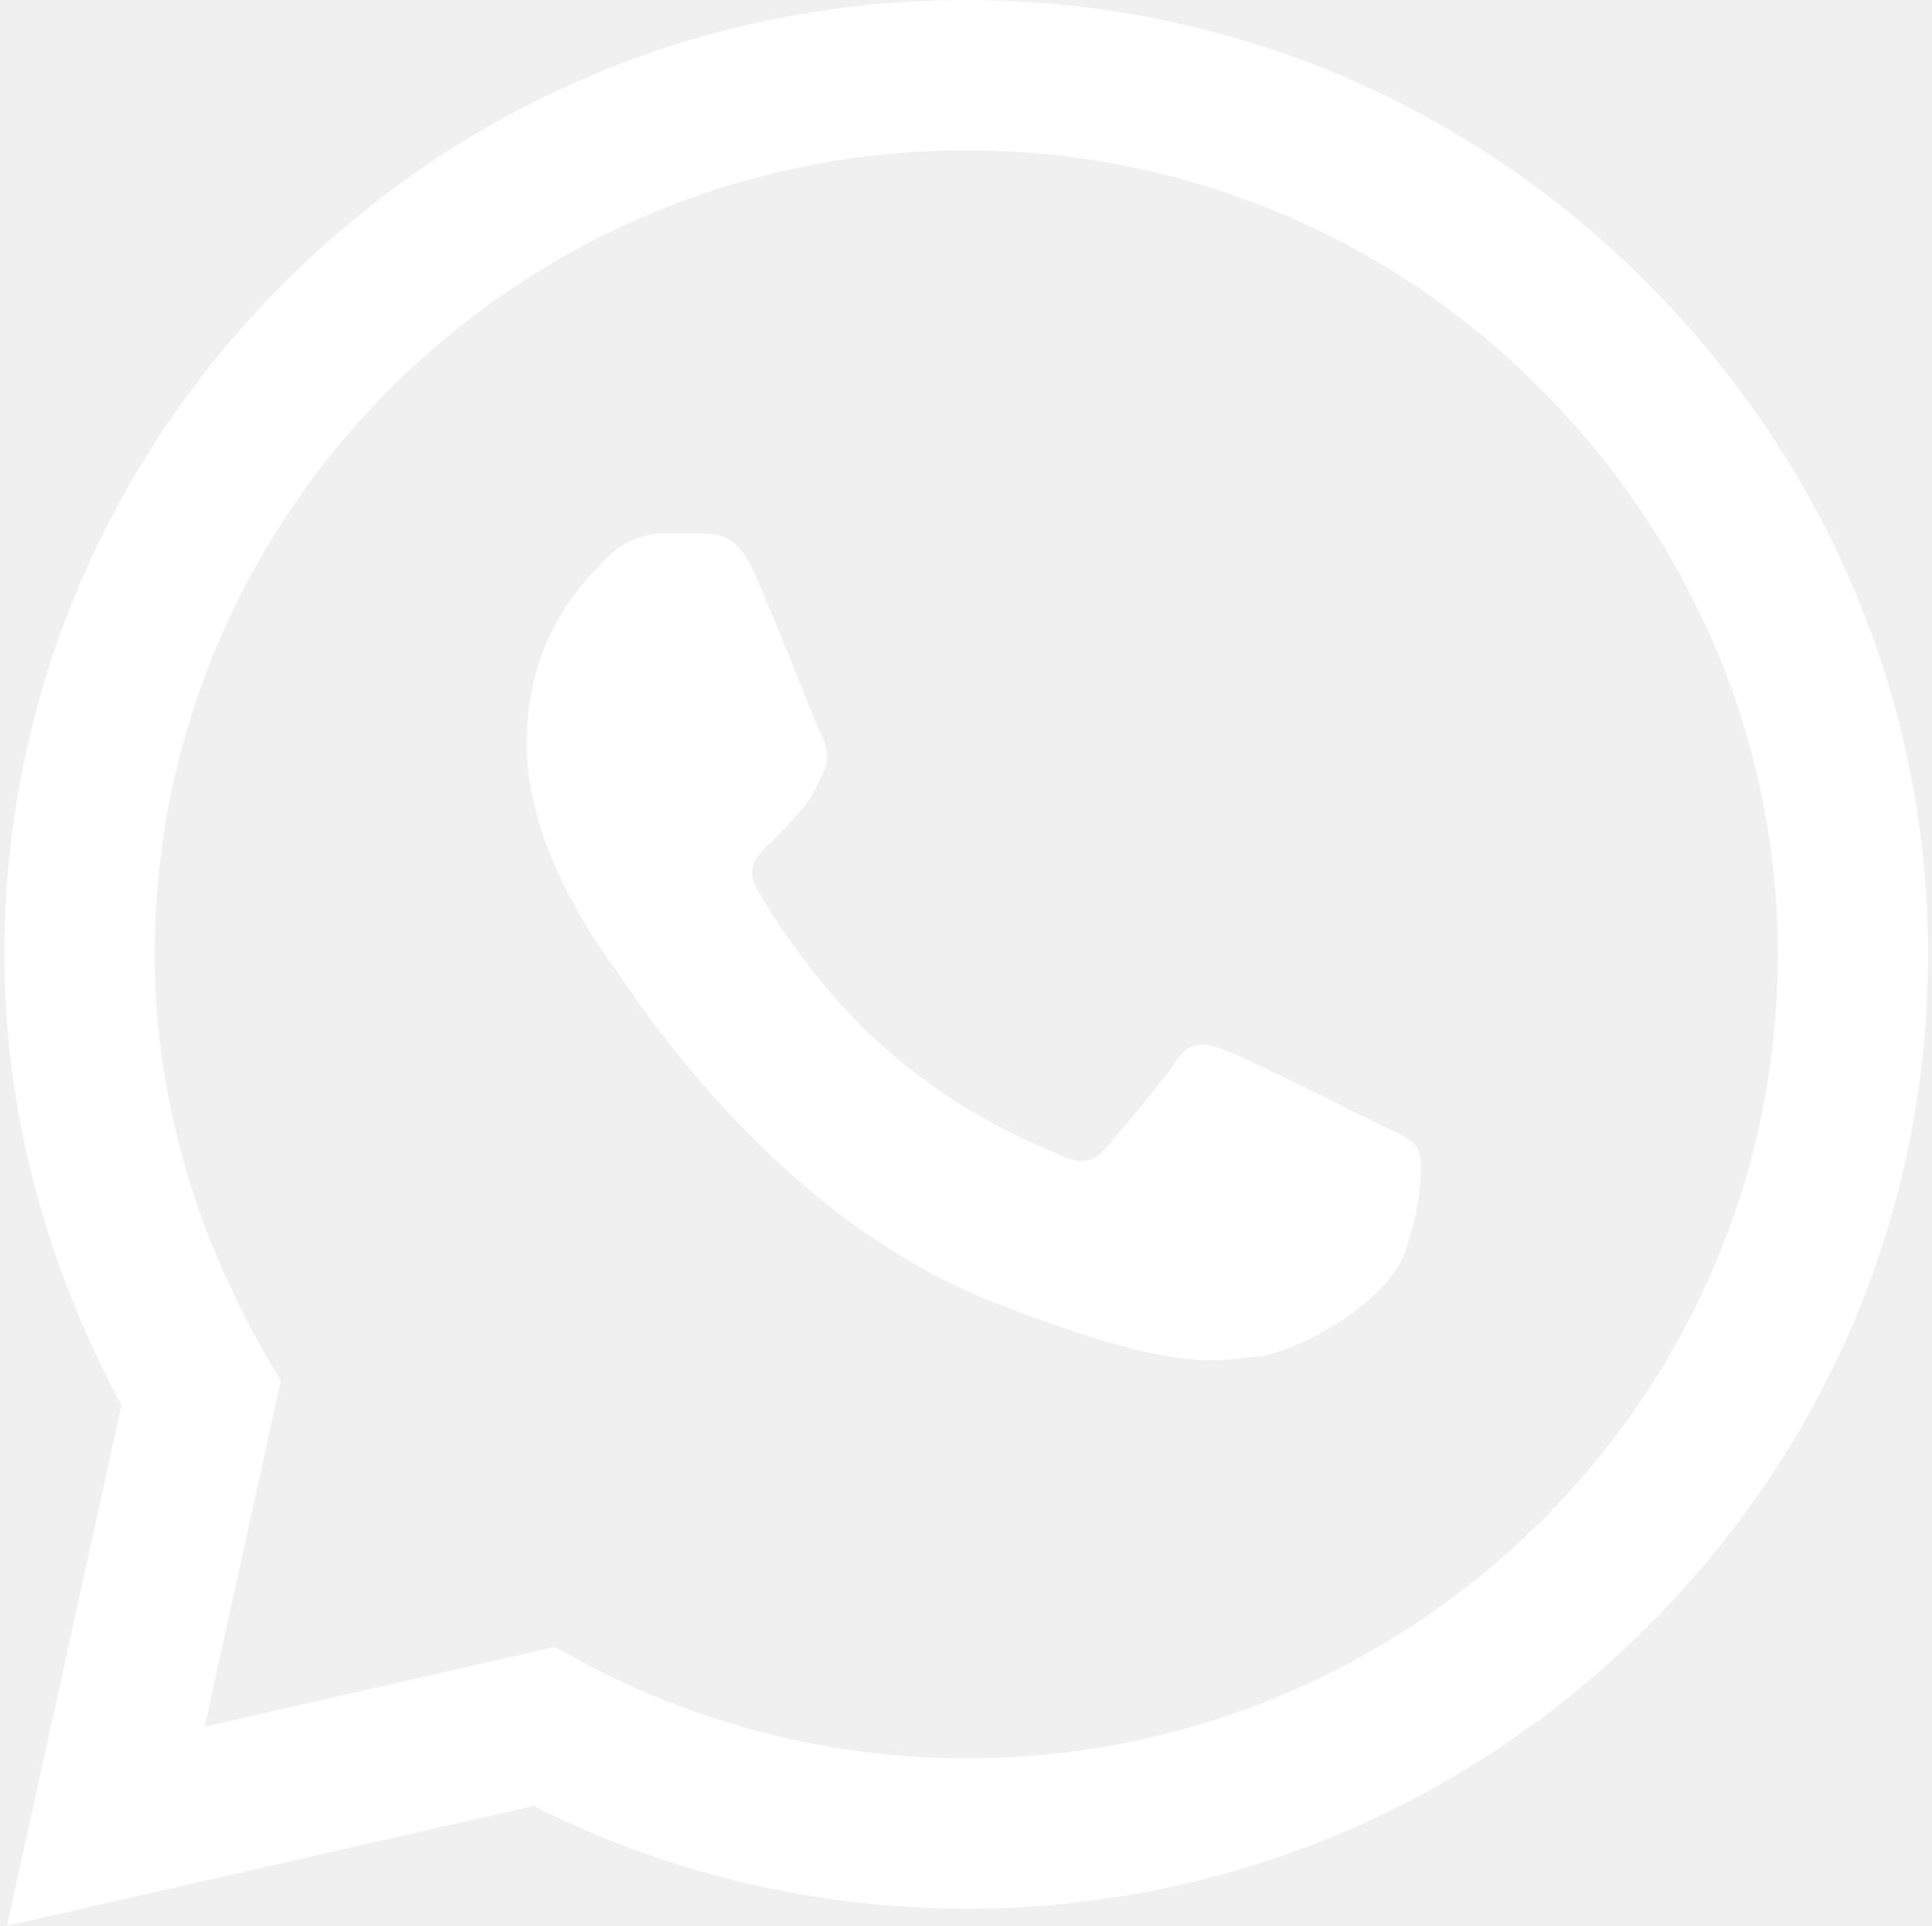
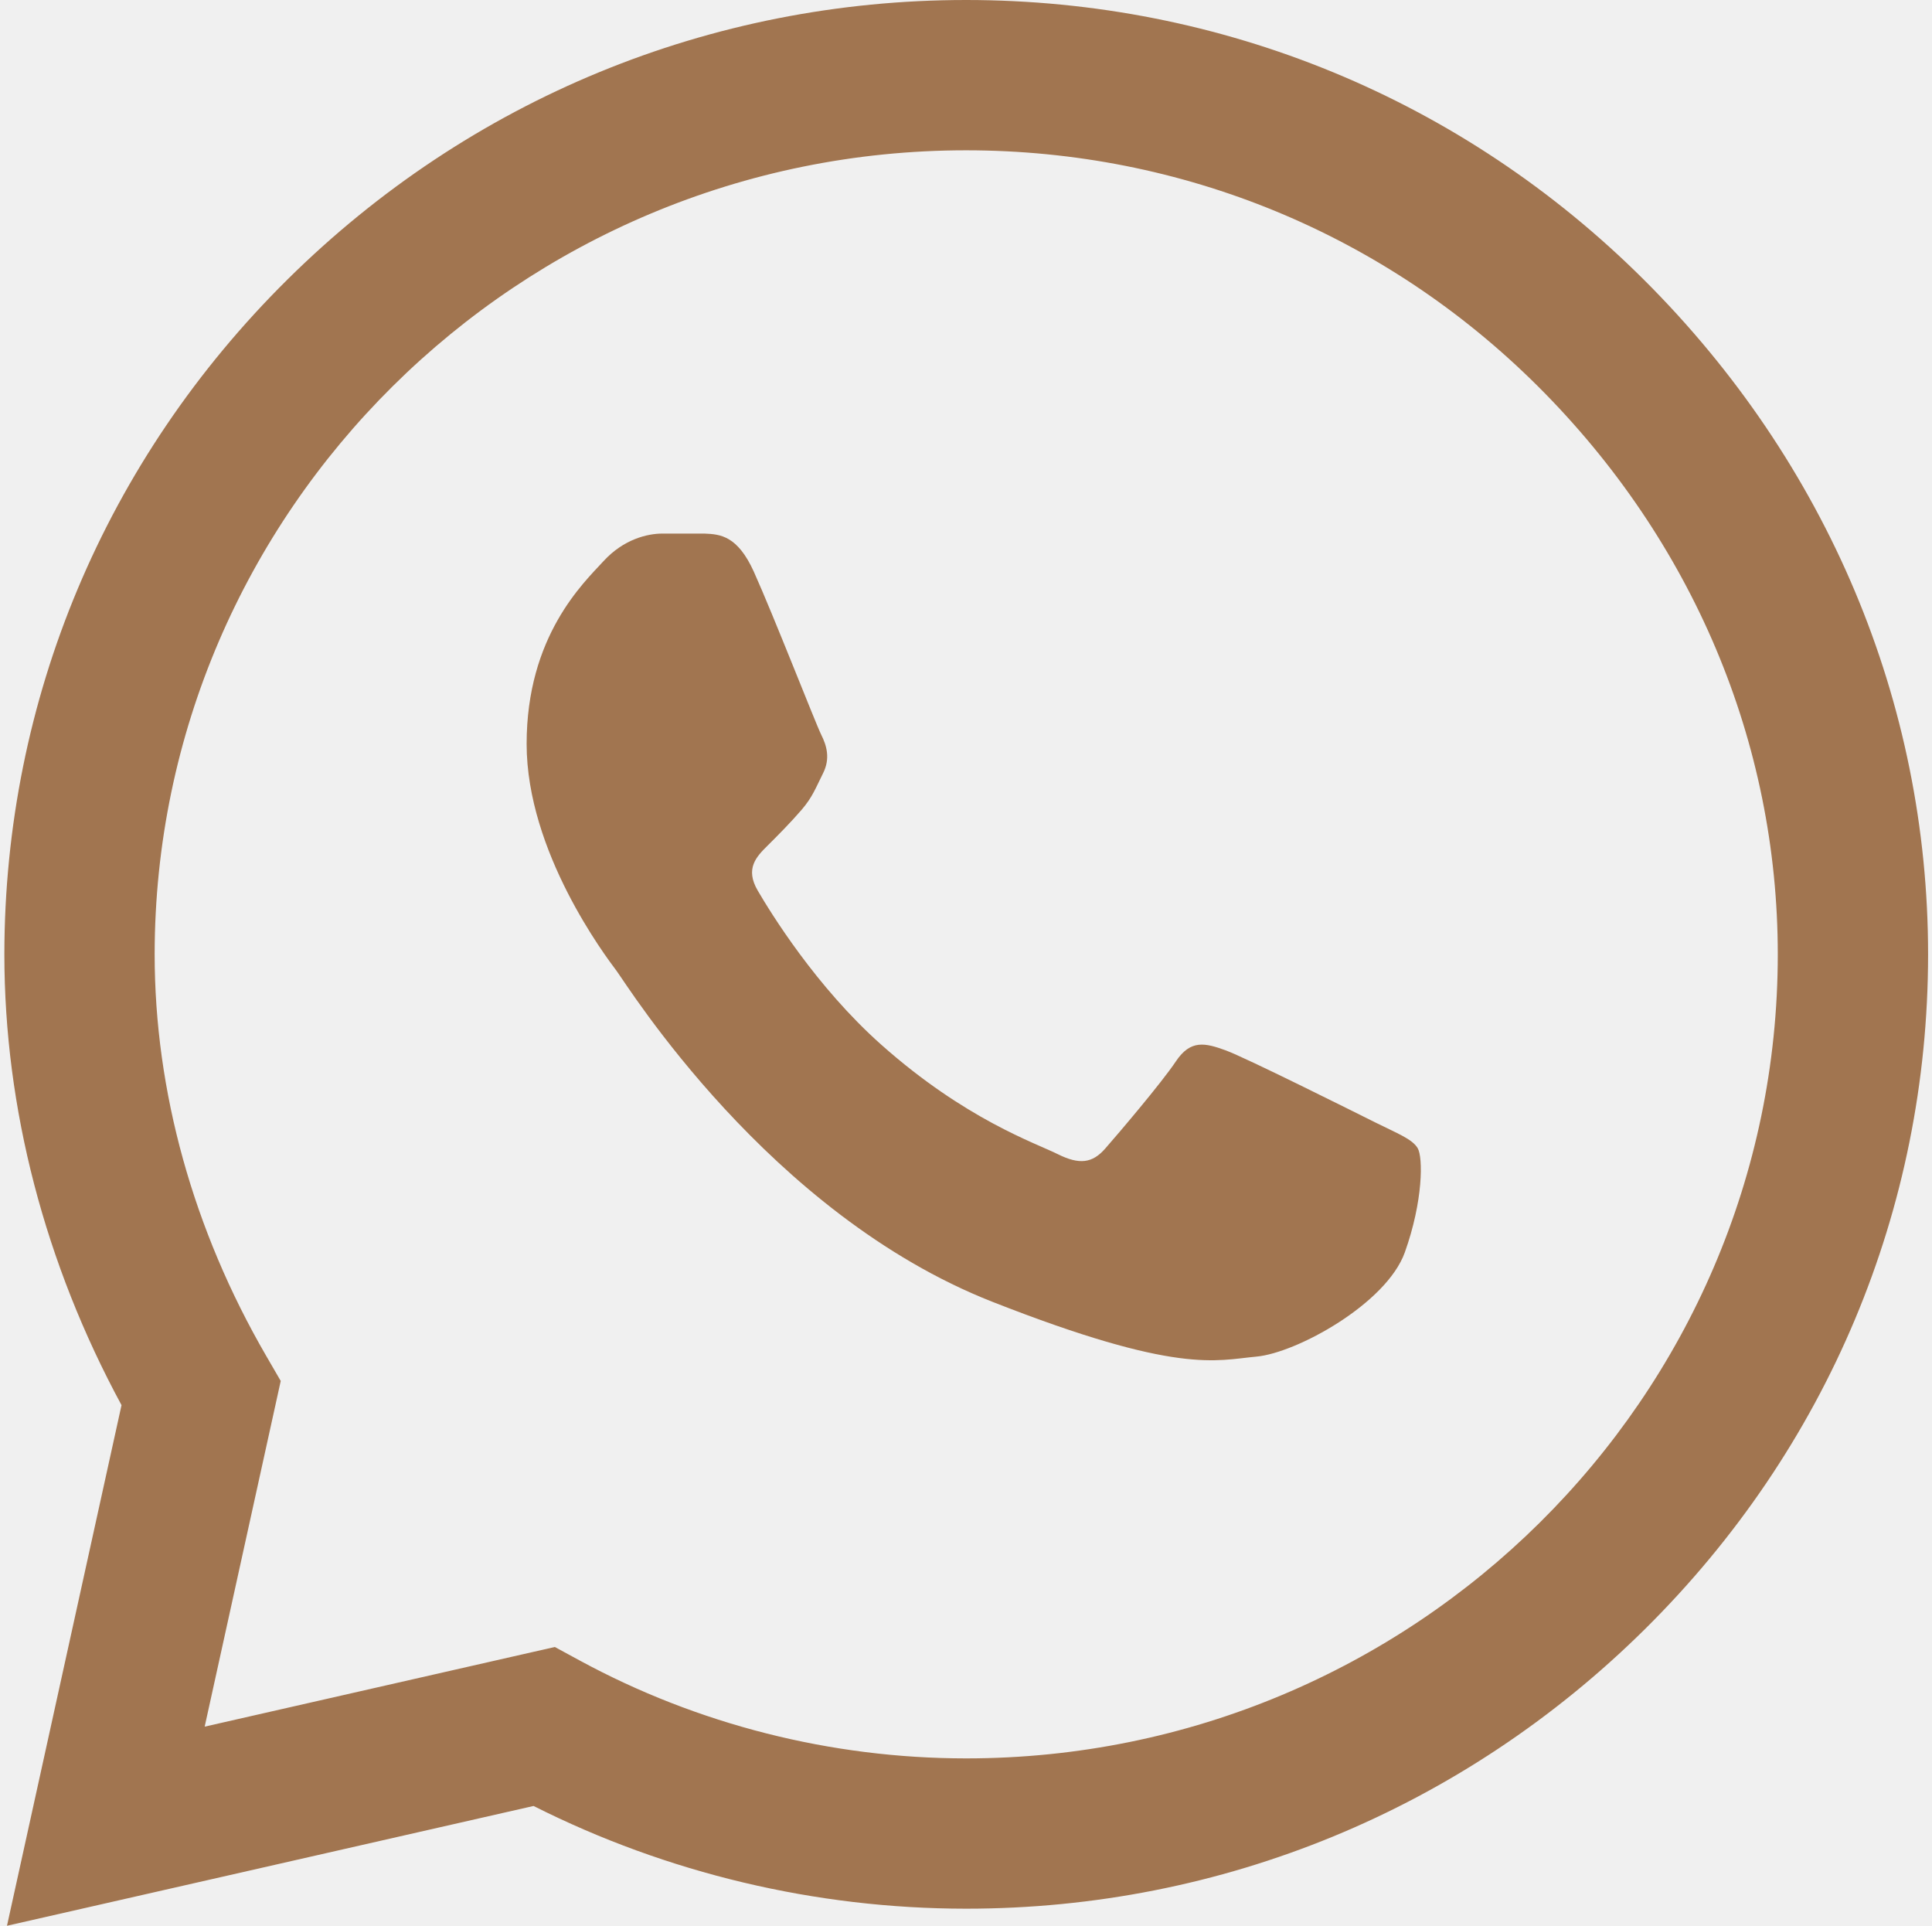
<svg xmlns="http://www.w3.org/2000/svg" width="301" height="300" viewBox="0 0 301 300" fill="none">
-   <path d="M256.103 43.565C227.92 15.488 190.43 0.016 150.529 0C110.717 0 73.167 15.459 44.799 43.529C16.381 71.647 0.716 109.014 0.68 148.611V148.656V148.684C0.684 172.65 6.981 196.827 18.933 218.896L1.089 300L83.127 281.339C103.905 291.811 127.089 297.331 150.471 297.34H150.531C190.336 297.34 227.886 281.879 256.258 253.807C284.701 225.666 300.373 188.347 300.391 148.725C300.403 109.383 284.676 72.036 256.103 43.565V43.565ZM150.529 273.926H150.476C129.481 273.917 108.678 268.645 90.319 258.678L86.439 256.572L31.888 268.98L43.737 215.128L41.453 211.189C30.096 191.604 24.094 169.984 24.094 148.659C24.138 79.635 80.85 23.415 150.524 23.415C184.183 23.428 215.81 36.477 239.577 60.152C263.704 84.194 276.986 115.647 276.974 148.718C276.947 217.758 220.223 273.926 150.529 273.926V273.926Z" fill="white" />
-   <path d="M109.753 83.123H103.184C100.898 83.123 97.185 83.979 94.045 87.396C90.902 90.816 82.047 99.081 82.047 115.89C82.047 132.699 94.331 148.94 96.043 151.222C97.757 153.502 119.755 189.098 154.596 202.792C183.551 214.172 189.445 211.908 195.728 211.338C202.013 210.77 216.009 203.075 218.866 195.099C221.722 187.122 221.722 180.283 220.866 178.855C220.008 177.432 217.721 176.578 214.295 174.87C210.866 173.161 194.066 164.756 190.924 163.614C187.781 162.476 185.497 161.906 183.21 165.328C180.924 168.743 174.192 176.644 172.192 178.924C170.194 181.206 168.193 181.492 164.765 179.782C161.336 178.068 150.409 174.397 137.315 162.76C127.123 153.703 120.05 142.154 118.05 138.734C116.052 135.317 117.837 133.468 119.556 131.763C121.096 130.234 123.177 128.142 124.891 126.148C126.603 124.152 127.091 122.729 128.235 120.449C129.377 118.169 128.805 116.174 127.949 114.466C127.091 112.756 120.513 95.863 117.464 89.106H117.466C114.898 83.416 112.195 83.224 109.753 83.123V83.123Z" fill="white" />
+   <path d="M256.103 43.565C227.92 15.488 190.43 0.016 150.529 0C110.717 0 73.167 15.459 44.799 43.529C16.381 71.647 0.716 109.014 0.68 148.611V148.656V148.684C0.684 172.65 6.981 196.827 18.933 218.896L1.089 300L83.127 281.339C103.905 291.811 127.089 297.331 150.471 297.34H150.531C190.336 297.34 227.886 281.879 256.258 253.807C284.701 225.666 300.373 188.347 300.391 148.725C300.403 109.383 284.676 72.036 256.103 43.565V43.565ZM150.529 273.926H150.476C129.481 273.917 108.678 268.645 90.319 258.678L86.439 256.572L31.888 268.98L43.737 215.128L41.453 211.189C30.096 191.604 24.094 169.984 24.094 148.659C24.138 79.635 80.85 23.415 150.524 23.415C184.183 23.428 215.81 36.477 239.577 60.152C263.704 84.194 276.986 115.647 276.974 148.718C276.947 217.758 220.223 273.926 150.529 273.926V273.926Z" fill="#A17550" />
+   <path d="M109.753 83.123H103.184C100.898 83.123 97.185 83.979 94.045 87.396C90.902 90.816 82.047 99.081 82.047 115.89C82.047 132.699 94.331 148.94 96.043 151.222C97.757 153.502 119.755 189.098 154.596 202.792C183.551 214.172 189.445 211.908 195.728 211.338C202.013 210.77 216.009 203.075 218.866 195.099C221.722 187.122 221.722 180.283 220.866 178.855C220.008 177.432 217.721 176.578 214.295 174.87C210.866 173.161 194.066 164.756 190.924 163.614C187.781 162.476 185.497 161.906 183.21 165.328C180.924 168.743 174.192 176.644 172.192 178.924C170.194 181.206 168.193 181.492 164.765 179.782C161.336 178.068 150.409 174.397 137.315 162.76C127.123 153.703 120.05 142.154 118.05 138.734C116.052 135.317 117.837 133.468 119.556 131.763C121.096 130.234 123.177 128.142 124.891 126.148C126.603 124.152 127.091 122.729 128.235 120.449C129.377 118.169 128.805 116.174 127.949 114.466C127.091 112.756 120.513 95.863 117.464 89.106H117.466C114.898 83.416 112.195 83.224 109.753 83.123V83.123Z" fill="#A17550" />
</svg>
